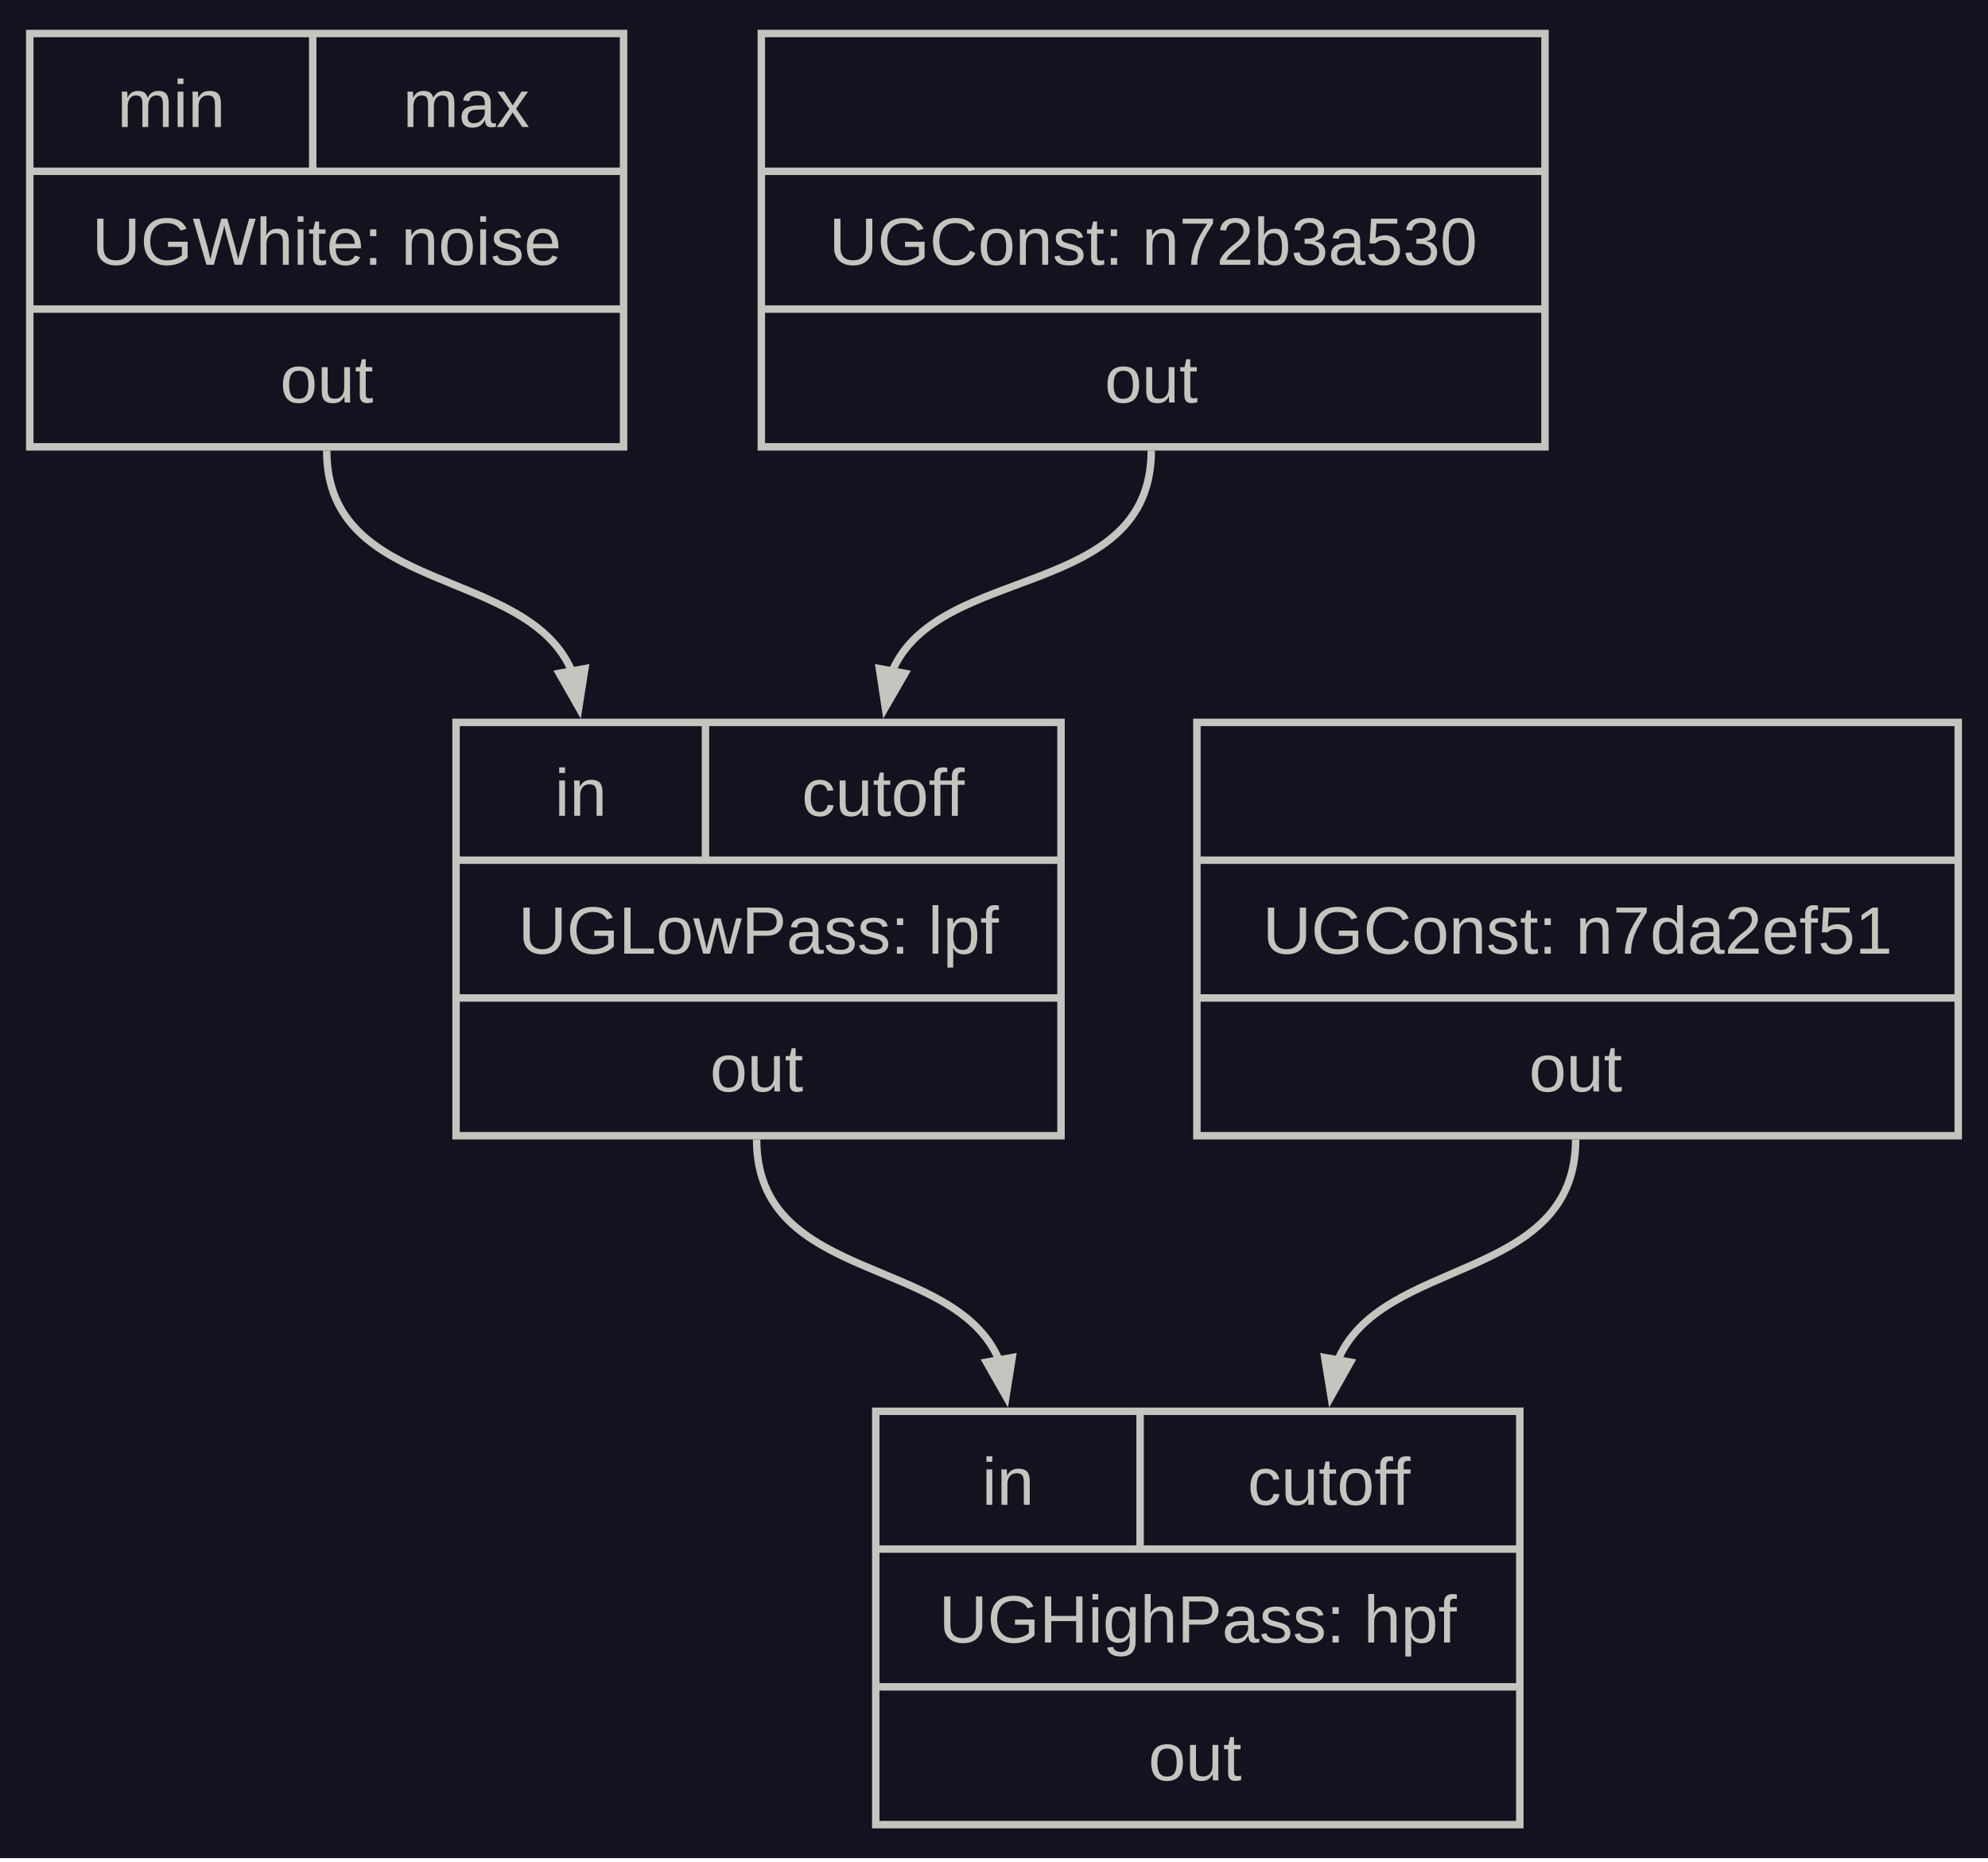
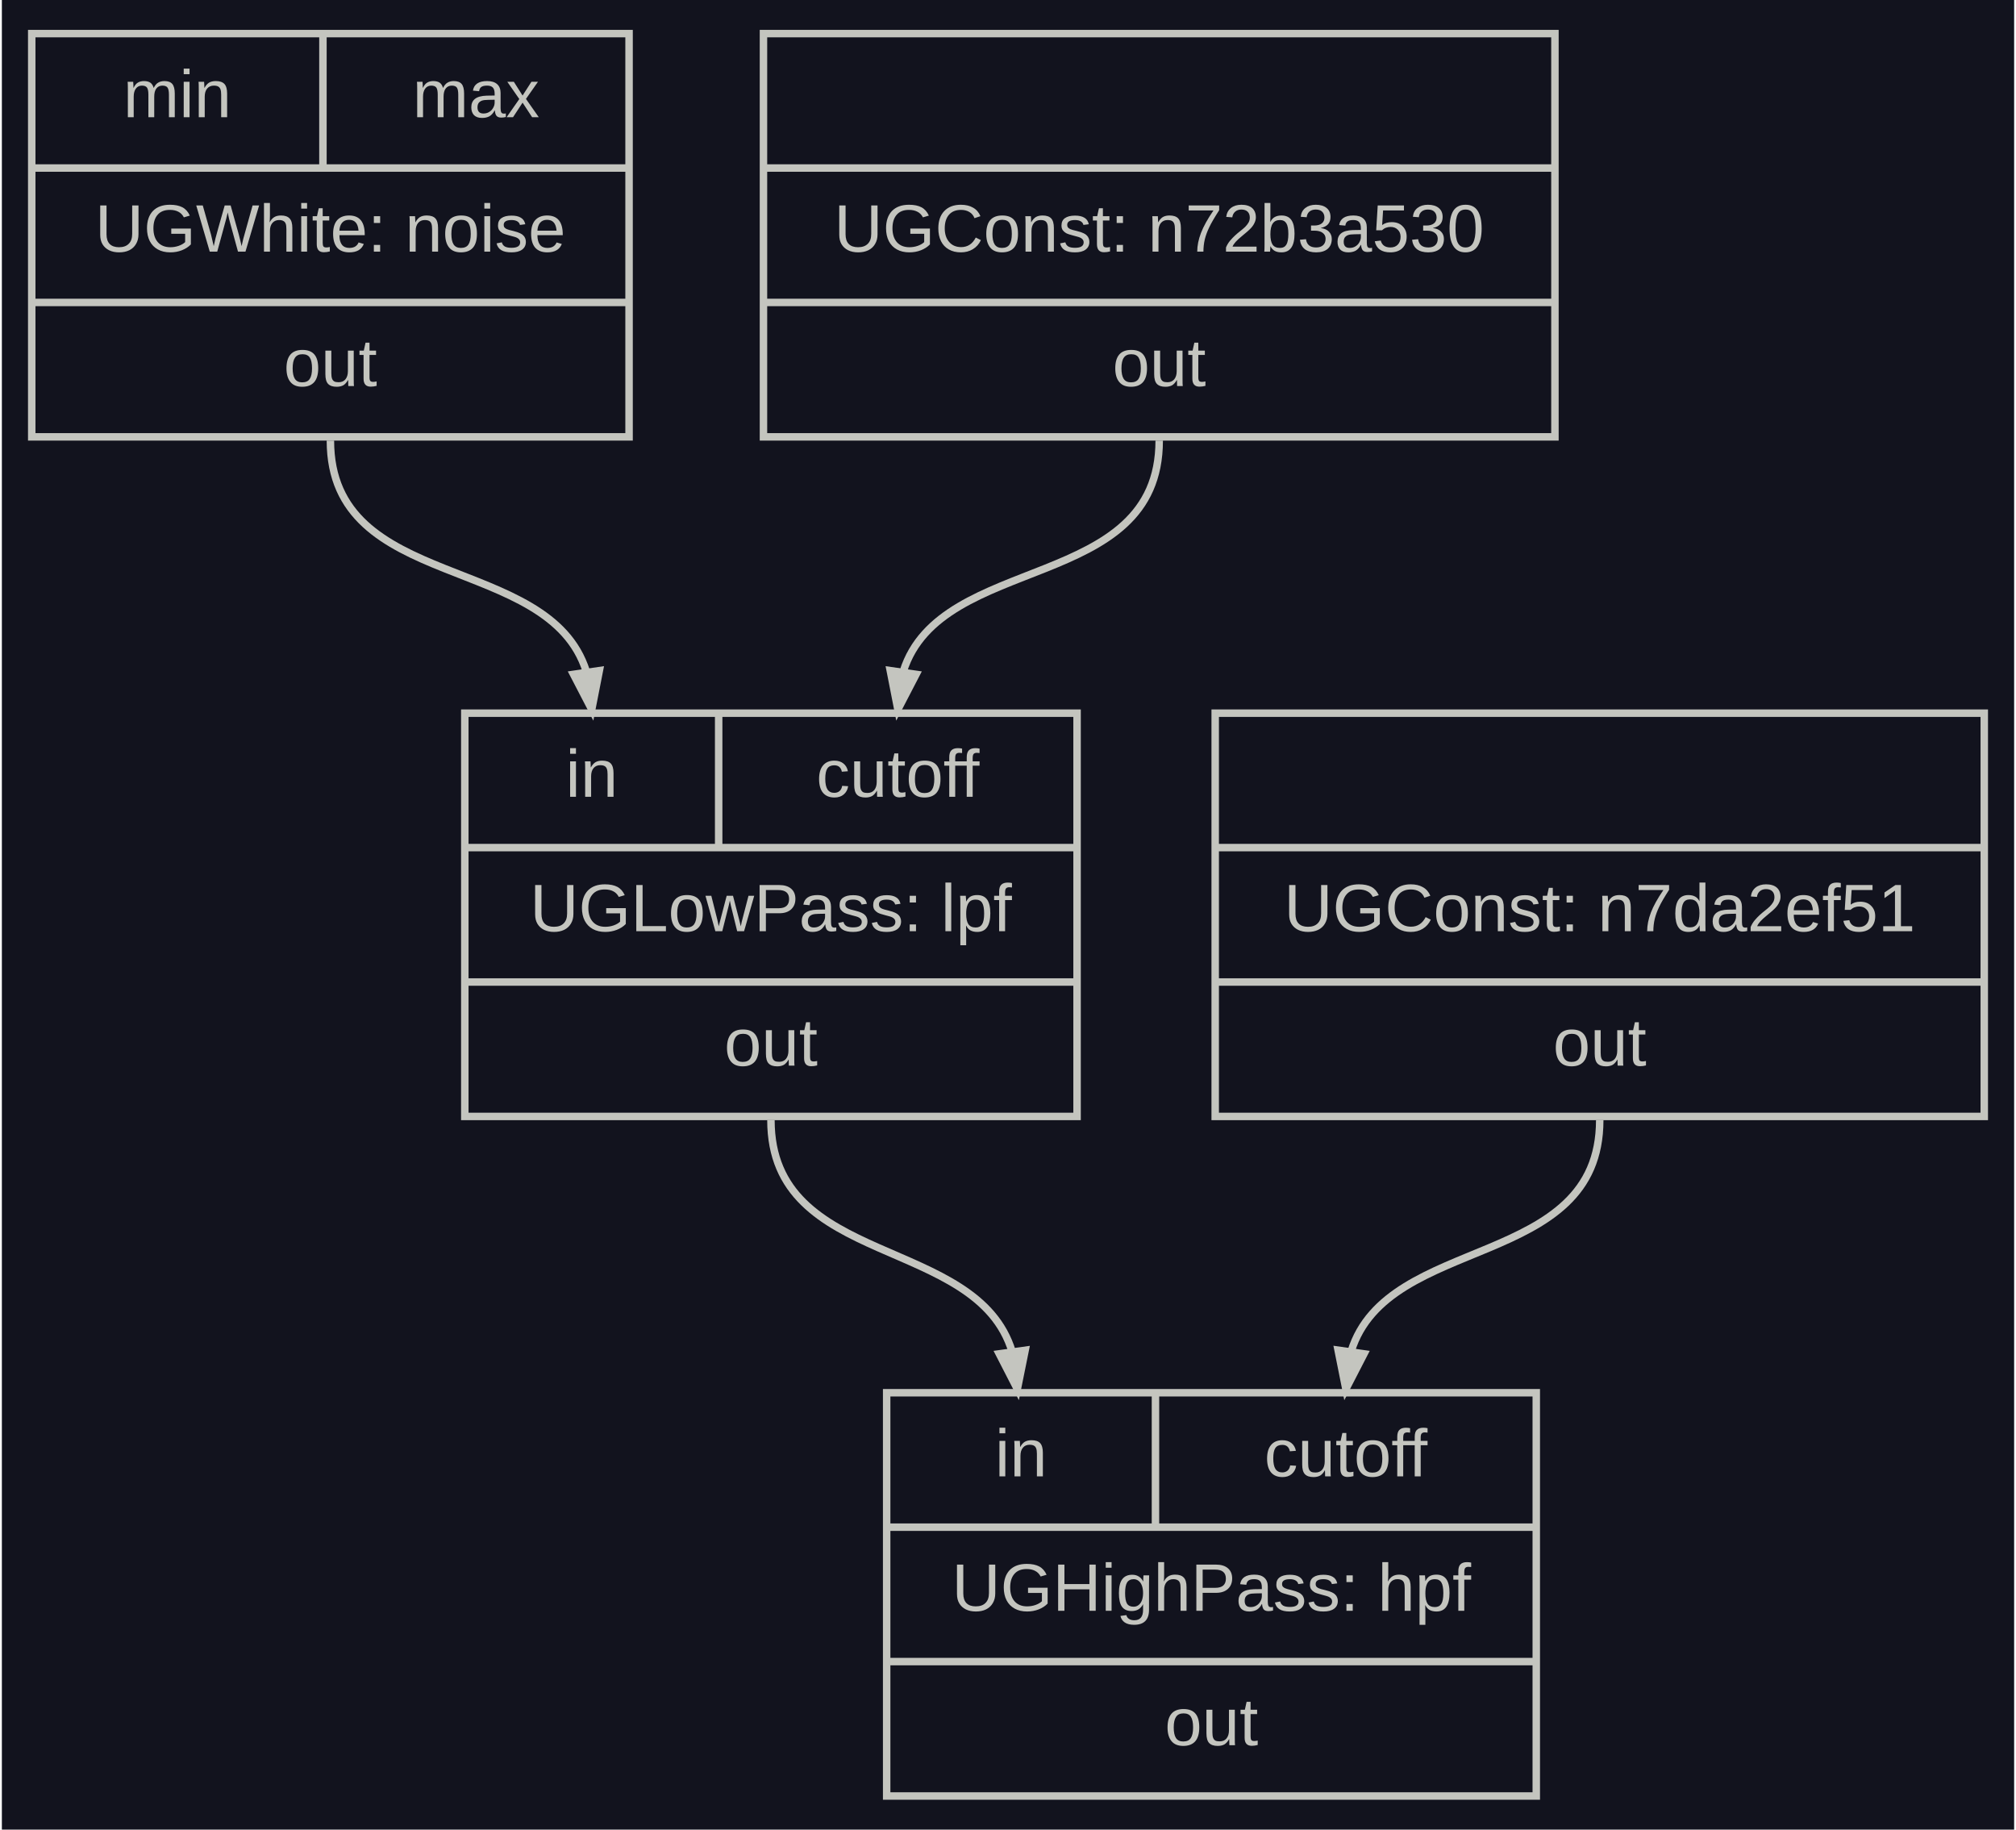
- <svg xmlns="http://www.w3.org/2000/svg" width="267pt" height="250pt" viewBox="0.00 0.00 267.00 250.00">
-   <g id="graph0" class="graph" transform="scale(1 1) rotate(0) translate(4 245.5)">
-     <polygon fill="#12131e" stroke="none" points="-4,4 -4,-245.5 263,-245.5 263,4 -4,4" />
+ <svg xmlns="http://www.w3.org/2000/svg" width="270pt" height="245pt" viewBox="0.00 0.00 269.50 245.00">
+   <g id="graph0" class="graph" transform="scale(1 1) rotate(0) translate(4 241)">
+     <polygon fill="#12131e" stroke="transparent" points="-4,4 -4,-241 265.5,-241 265.5,4 -4,4" />
    <g id="node1" class="node">
-       <polygon fill="none" stroke="#c4c5bf" points="98.25,-185.5 98.25,-241 203.5,-241 203.5,-185.5 98.25,-185.5" />
-       <text xml:space="preserve" text-anchor="middle" x="150.88" y="-228.45" font-family="Arial" font-size="9.00" fill="#c4c5bf"> </text>
-       <polyline fill="none" stroke="#c4c5bf" points="98.25,-222.5 203.5,-222.5" />
-       <text xml:space="preserve" text-anchor="middle" x="150.88" y="-209.95" font-family="Arial" font-size="9.00" fill="#c4c5bf">UGConst: n72b3a530</text>
-       <polyline fill="none" stroke="#c4c5bf" points="98.25,-204 203.5,-204" />
-       <text xml:space="preserve" text-anchor="middle" x="150.62" y="-191.45" font-family="Arial" font-size="9.00" fill="#c4c5bf">out</text>
+       <polygon fill="none" stroke="#c4c5bf" points="98,-182.5 98,-236.5 204,-236.5 204,-182.5 98,-182.5" />
+       <text text-anchor="middle" x="151" y="-225.3" font-family="Arial" font-size="9.00" fill="#c4c5bf"> </text>
+       <polyline fill="none" stroke="#c4c5bf" points="98,-218.5 204,-218.5 " />
+       <text text-anchor="middle" x="151" y="-207.3" font-family="Arial" font-size="9.00" fill="#c4c5bf">UGConst: n72b3a530</text>
+       <polyline fill="none" stroke="#c4c5bf" points="98,-200.5 204,-200.5 " />
+       <text text-anchor="middle" x="151" y="-189.3" font-family="Arial" font-size="9.00" fill="#c4c5bf">out</text>
    </g>
    <g id="node4" class="node">
-       <polygon fill="none" stroke="#c4c5bf" points="57.25,-93 57.25,-148.5 138.5,-148.5 138.5,-93 57.25,-93" />
-       <text xml:space="preserve" text-anchor="middle" x="74" y="-135.95" font-family="Arial" font-size="9.00" fill="#c4c5bf">in</text>
-       <polyline fill="none" stroke="#c4c5bf" points="90.75,-130 90.75,-148.5" />
-       <text xml:space="preserve" text-anchor="middle" x="114.62" y="-135.95" font-family="Arial" font-size="9.00" fill="#c4c5bf">cutoff</text>
-       <polyline fill="none" stroke="#c4c5bf" points="57.25,-130 138.5,-130" />
-       <text xml:space="preserve" text-anchor="middle" x="97.88" y="-117.45" font-family="Arial" font-size="9.00" fill="#c4c5bf">UGLowPass: lpf</text>
-       <polyline fill="none" stroke="#c4c5bf" points="57.25,-111.5 138.5,-111.5" />
-       <text xml:space="preserve" text-anchor="middle" x="97.62" y="-98.95" font-family="Arial" font-size="9.00" fill="#c4c5bf">out</text>
+       <polygon fill="none" stroke="#c4c5bf" points="58,-91.5 58,-145.5 140,-145.5 140,-91.5 58,-91.5" />
+       <text text-anchor="middle" x="75" y="-134.3" font-family="Arial" font-size="9.00" fill="#c4c5bf">in</text>
+       <polyline fill="none" stroke="#c4c5bf" points="92,-127.5 92,-145.5 " />
+       <text text-anchor="middle" x="116" y="-134.3" font-family="Arial" font-size="9.00" fill="#c4c5bf">cutoff</text>
+       <polyline fill="none" stroke="#c4c5bf" points="58,-127.5 140,-127.5 " />
+       <text text-anchor="middle" x="99" y="-116.3" font-family="Arial" font-size="9.00" fill="#c4c5bf">UGLowPass: lpf</text>
+       <polyline fill="none" stroke="#c4c5bf" points="58,-109.5 140,-109.5 " />
+       <text text-anchor="middle" x="99" y="-98.3" font-family="Arial" font-size="9.00" fill="#c4c5bf">out</text>
    </g>
    <g id="edge2" class="edge">
-       <path fill="none" stroke="#c4c5bf" d="M150.62,-185C150.62,-164.85 122.07,-169.98 115.82,-155.36" />
-       <polygon fill="#c4c5bf" stroke="#c4c5bf" points="117.55,-155.08 114.9,-150.49 114.11,-155.72 117.55,-155.08" />
+       <path fill="none" stroke="#c4c5bf" d="M151,-182C151,-161.6 121.76,-167.06 116.73,-151.11" />
+       <polygon fill="#c4c5bf" stroke="#c4c5bf" points="118.44,-150.7 116,-146 114.98,-151.2 118.44,-150.7" />
    </g>
    <g id="node2" class="node">
-       <polygon fill="none" stroke="#c4c5bf" points="156.75,-93 156.75,-148.5 259,-148.5 259,-93 156.75,-93" />
-       <text xml:space="preserve" text-anchor="middle" x="207.88" y="-135.95" font-family="Arial" font-size="9.00" fill="#c4c5bf"> </text>
-       <polyline fill="none" stroke="#c4c5bf" points="156.75,-130 259,-130" />
-       <text xml:space="preserve" text-anchor="middle" x="207.88" y="-117.45" font-family="Arial" font-size="9.00" fill="#c4c5bf">UGConst: n7da2ef51</text>
-       <polyline fill="none" stroke="#c4c5bf" points="156.75,-111.5 259,-111.5" />
-       <text xml:space="preserve" text-anchor="middle" x="207.62" y="-98.95" font-family="Arial" font-size="9.00" fill="#c4c5bf">out</text>
+       <polygon fill="none" stroke="#c4c5bf" points="158.5,-91.5 158.5,-145.5 261.5,-145.5 261.5,-91.5 158.5,-91.5" />
+       <text text-anchor="middle" x="210" y="-134.3" font-family="Arial" font-size="9.00" fill="#c4c5bf"> </text>
+       <polyline fill="none" stroke="#c4c5bf" points="158.5,-127.5 261.5,-127.5 " />
+       <text text-anchor="middle" x="210" y="-116.3" font-family="Arial" font-size="9.00" fill="#c4c5bf">UGConst: n7da2ef51</text>
+       <polyline fill="none" stroke="#c4c5bf" points="158.5,-109.5 261.5,-109.5 " />
+       <text text-anchor="middle" x="210" y="-98.3" font-family="Arial" font-size="9.00" fill="#c4c5bf">out</text>
    </g>
    <g id="node5" class="node">
-       <polygon fill="none" stroke="#c4c5bf" points="113.62,-0.5 113.62,-56 200.12,-56 200.12,-0.5 113.62,-0.5" />
-       <text xml:space="preserve" text-anchor="middle" x="131.38" y="-43.45" font-family="Arial" font-size="9.00" fill="#c4c5bf">in</text>
-       <polyline fill="none" stroke="#c4c5bf" points="149.12,-37.5 149.12,-56" />
-       <text xml:space="preserve" text-anchor="middle" x="174.5" y="-43.45" font-family="Arial" font-size="9.00" fill="#c4c5bf">cutoff</text>
-       <polyline fill="none" stroke="#c4c5bf" points="113.62,-37.5 200.12,-37.5" />
-       <text xml:space="preserve" text-anchor="middle" x="156.88" y="-24.95" font-family="Arial" font-size="9.00" fill="#c4c5bf">UGHighPass: hpf</text>
-       <polyline fill="none" stroke="#c4c5bf" points="113.62,-19 200.12,-19" />
-       <text xml:space="preserve" text-anchor="middle" x="156.5" y="-6.45" font-family="Arial" font-size="9.00" fill="#c4c5bf">out</text>
+       <polygon fill="none" stroke="#c4c5bf" points="114.5,-0.5 114.5,-54.5 201.5,-54.5 201.5,-0.5 114.5,-0.5" />
+       <text text-anchor="middle" x="132.5" y="-43.3" font-family="Arial" font-size="9.00" fill="#c4c5bf">in</text>
+       <polyline fill="none" stroke="#c4c5bf" points="150.5,-36.5 150.5,-54.5 " />
+       <text text-anchor="middle" x="176" y="-43.3" font-family="Arial" font-size="9.00" fill="#c4c5bf">cutoff</text>
+       <polyline fill="none" stroke="#c4c5bf" points="114.5,-36.5 201.5,-36.5 " />
+       <text text-anchor="middle" x="158" y="-25.3" font-family="Arial" font-size="9.00" fill="#c4c5bf">UGHighPass: hpf</text>
+       <polyline fill="none" stroke="#c4c5bf" points="114.5,-18.5 201.5,-18.5 " />
+       <text text-anchor="middle" x="158" y="-7.3" font-family="Arial" font-size="9.00" fill="#c4c5bf">out</text>
    </g>
    <g id="edge4" class="edge">
-       <path fill="none" stroke="#c4c5bf" d="M207.62,-92.5C207.62,-73.14 181.35,-76.95 175.6,-62.66" />
-       <polygon fill="#c4c5bf" stroke="#c4c5bf" points="177.37,-62.6 174.77,-57.99 173.92,-63.22 177.37,-62.6" />
+       <path fill="none" stroke="#c4c5bf" d="M210,-91C210,-70.88 181.59,-75.85 176.71,-60.05" />
+       <polygon fill="#c4c5bf" stroke="#c4c5bf" points="178.43,-59.71 176,-55 174.96,-60.2 178.43,-59.71" />
    </g>
    <g id="node3" class="node">
-       <polygon fill="none" stroke="#c4c5bf" points="0,-185.5 0,-241 79.75,-241 79.75,-185.5 0,-185.5" />
-       <text xml:space="preserve" text-anchor="middle" x="19" y="-228.45" font-family="Arial" font-size="9.00" fill="#c4c5bf">min</text>
-       <polyline fill="none" stroke="#c4c5bf" points="38,-222.5 38,-241" />
-       <text xml:space="preserve" text-anchor="middle" x="58.62" y="-228.45" font-family="Arial" font-size="9.00" fill="#c4c5bf">max</text>
-       <polyline fill="none" stroke="#c4c5bf" points="0,-222.5 79.75,-222.5" />
-       <text xml:space="preserve" text-anchor="middle" x="39.88" y="-209.95" font-family="Arial" font-size="9.00" fill="#c4c5bf">UGWhite: noise</text>
-       <polyline fill="none" stroke="#c4c5bf" points="0,-204 79.75,-204" />
-       <text xml:space="preserve" text-anchor="middle" x="39.88" y="-191.45" font-family="Arial" font-size="9.00" fill="#c4c5bf">out</text>
+       <polygon fill="none" stroke="#c4c5bf" points="0,-182.5 0,-236.5 80,-236.5 80,-182.5 0,-182.5" />
+       <text text-anchor="middle" x="19.5" y="-225.3" font-family="Arial" font-size="9.00" fill="#c4c5bf">min</text>
+       <polyline fill="none" stroke="#c4c5bf" points="39,-218.5 39,-236.5 " />
+       <text text-anchor="middle" x="59.5" y="-225.3" font-family="Arial" font-size="9.00" fill="#c4c5bf">max</text>
+       <polyline fill="none" stroke="#c4c5bf" points="0,-218.5 80,-218.5 " />
+       <text text-anchor="middle" x="40" y="-207.3" font-family="Arial" font-size="9.00" fill="#c4c5bf">UGWhite: noise</text>
+       <polyline fill="none" stroke="#c4c5bf" points="0,-200.5 80,-200.5 " />
+       <text text-anchor="middle" x="40" y="-189.3" font-family="Arial" font-size="9.00" fill="#c4c5bf">out</text>
    </g>
    <g id="edge1" class="edge">
-       <path fill="none" stroke="#c4c5bf" d="M39.88,-185C39.88,-165.37 66.94,-169.64 72.86,-155.23" />
-       <polygon fill="#c4c5bf" stroke="#c4c5bf" points="74.55,-155.72 73.73,-150.49 71.11,-155.09 74.55,-155.72" />
+       <path fill="none" stroke="#c4c5bf" d="M40,-182C40,-161.6 69.24,-167.06 74.27,-151.11" />
+       <polygon fill="#c4c5bf" stroke="#c4c5bf" points="76.02,-151.2 75,-146 72.56,-150.7 76.02,-151.2" />
    </g>
    <g id="edge3" class="edge">
-       <path fill="none" stroke="#c4c5bf" d="M97.62,-92.5C97.62,-72.97 124.4,-77.07 130.25,-62.71" />
-       <polygon fill="#c4c5bf" stroke="#c4c5bf" points="131.94,-63.22 131.11,-57.99 128.49,-62.6 131.94,-63.22" />
+       <path fill="none" stroke="#c4c5bf" d="M99,-91C99,-71.16 126.57,-75.65 131.31,-59.99" />
+       <polygon fill="#c4c5bf" stroke="#c4c5bf" points="133.05,-60.19 132,-55 129.58,-59.71 133.05,-60.19" />
    </g>
  </g>
</svg>
